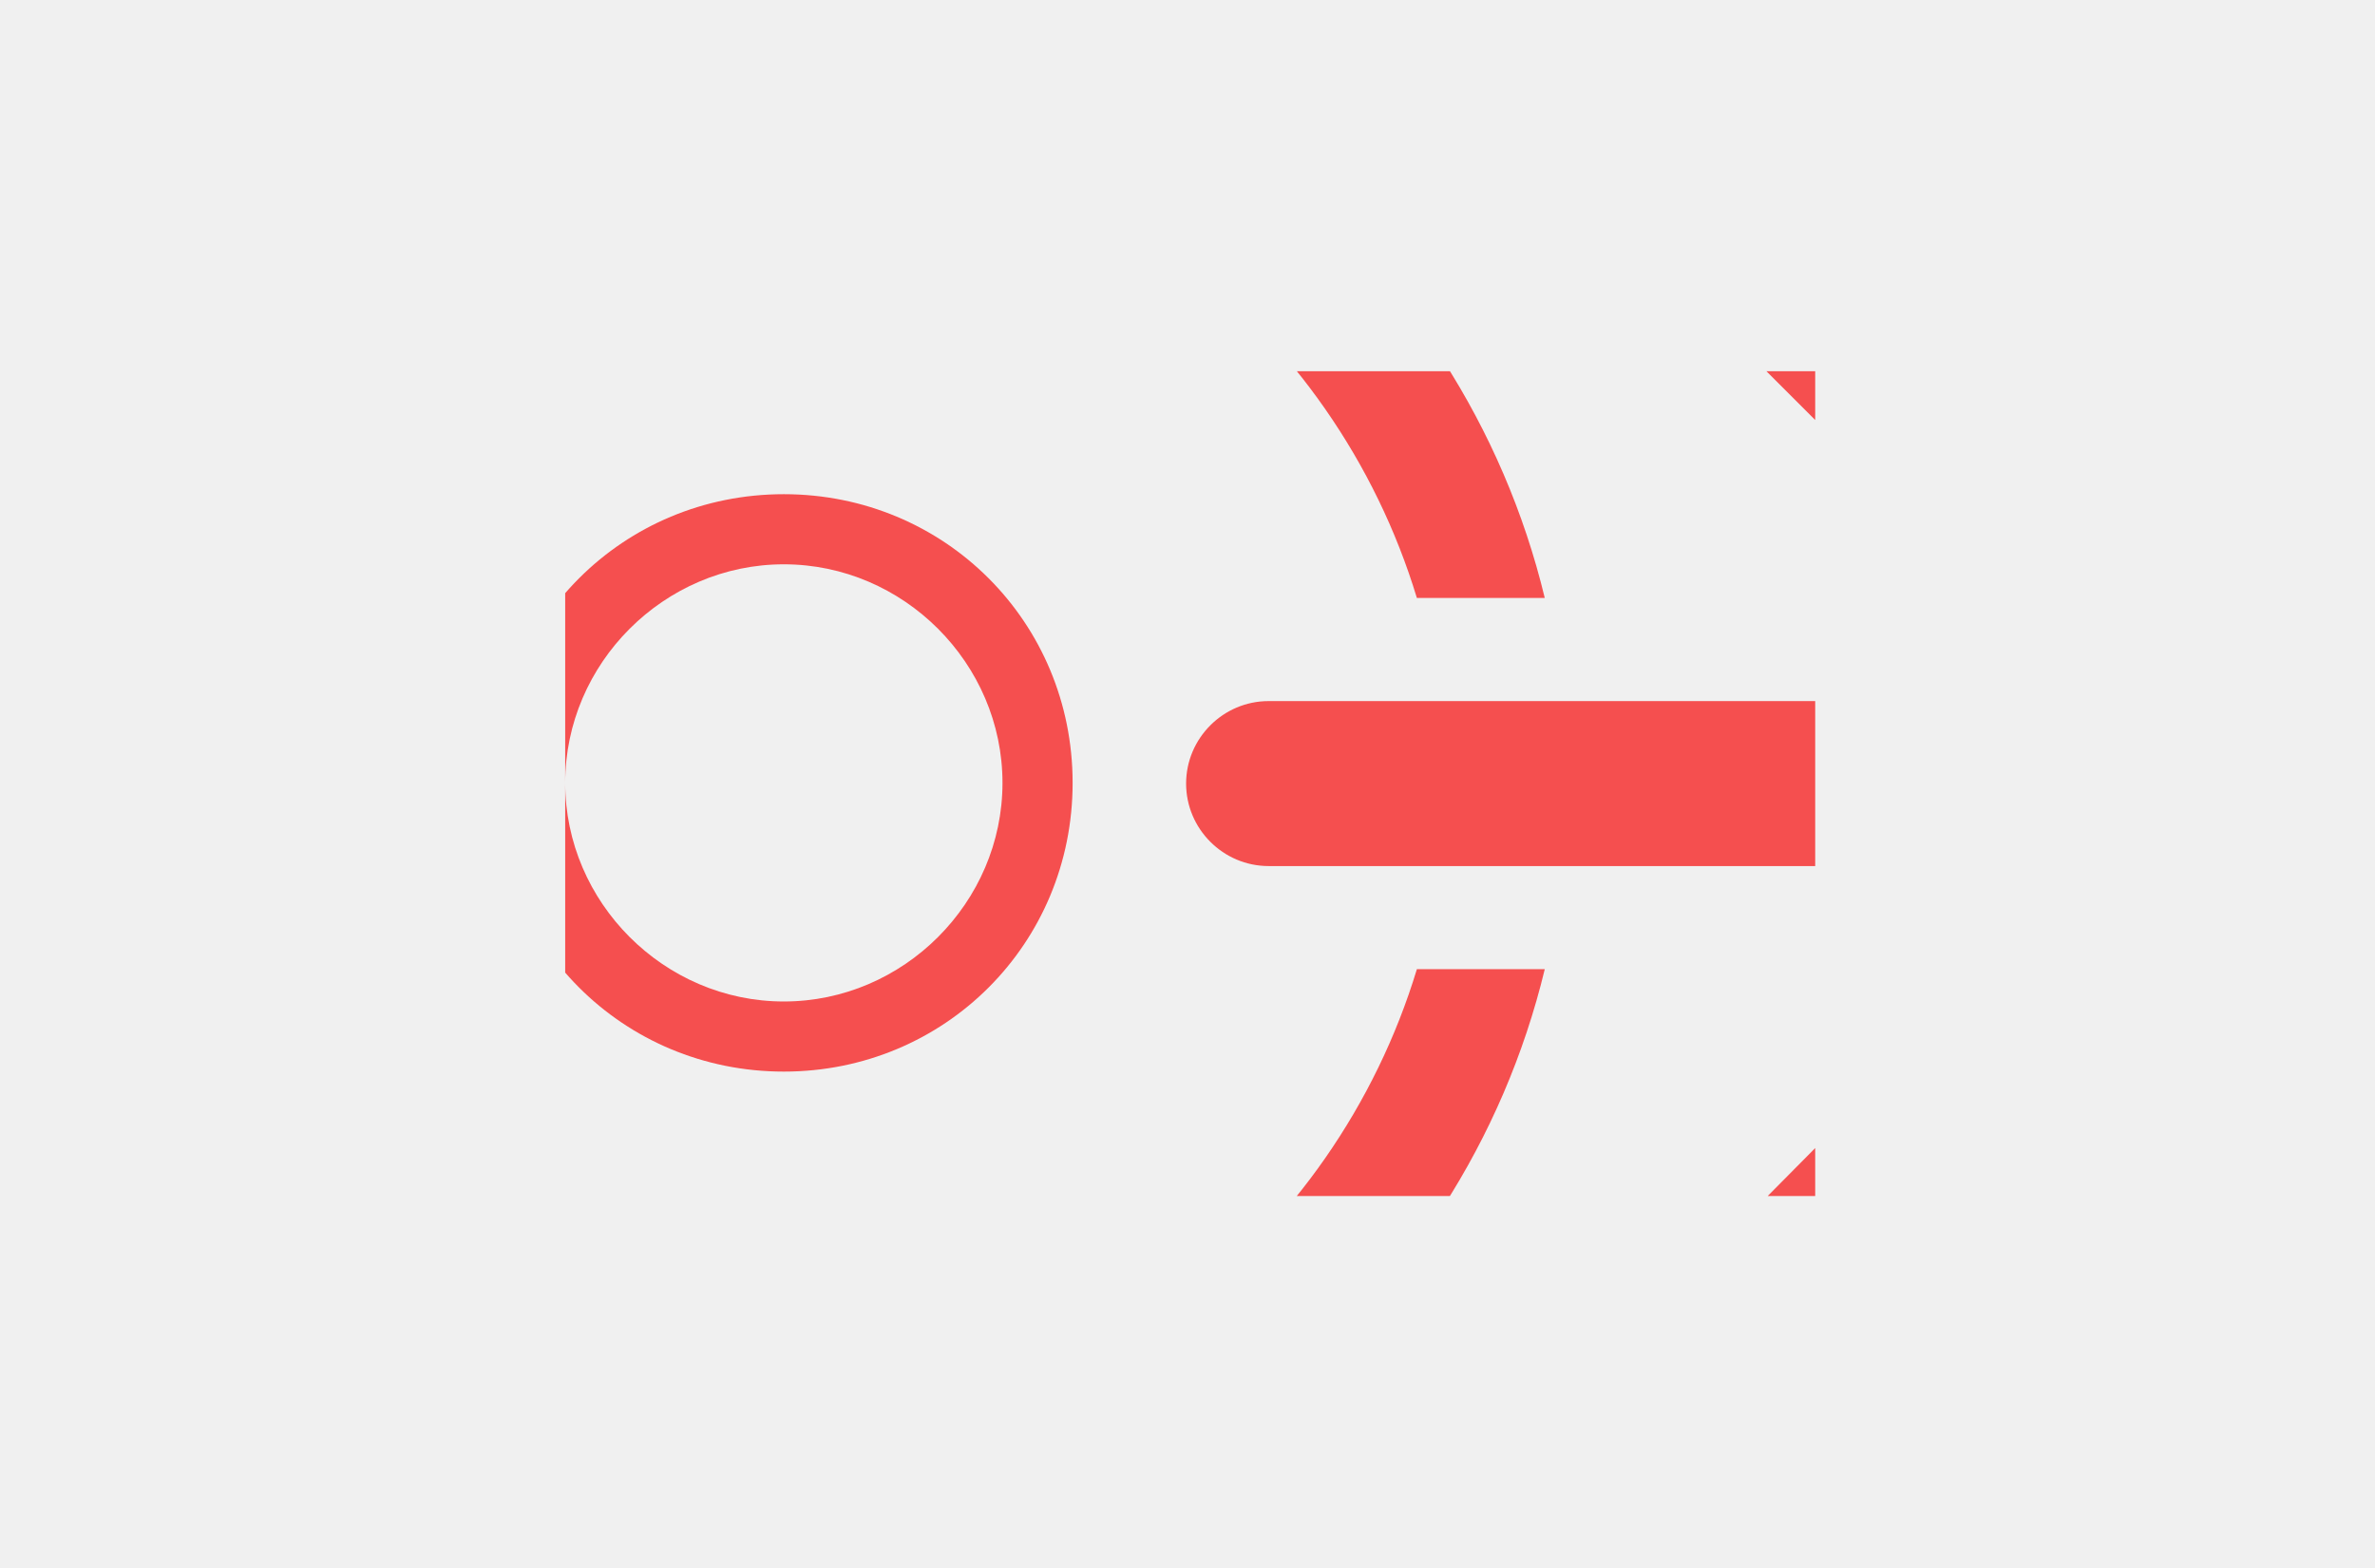
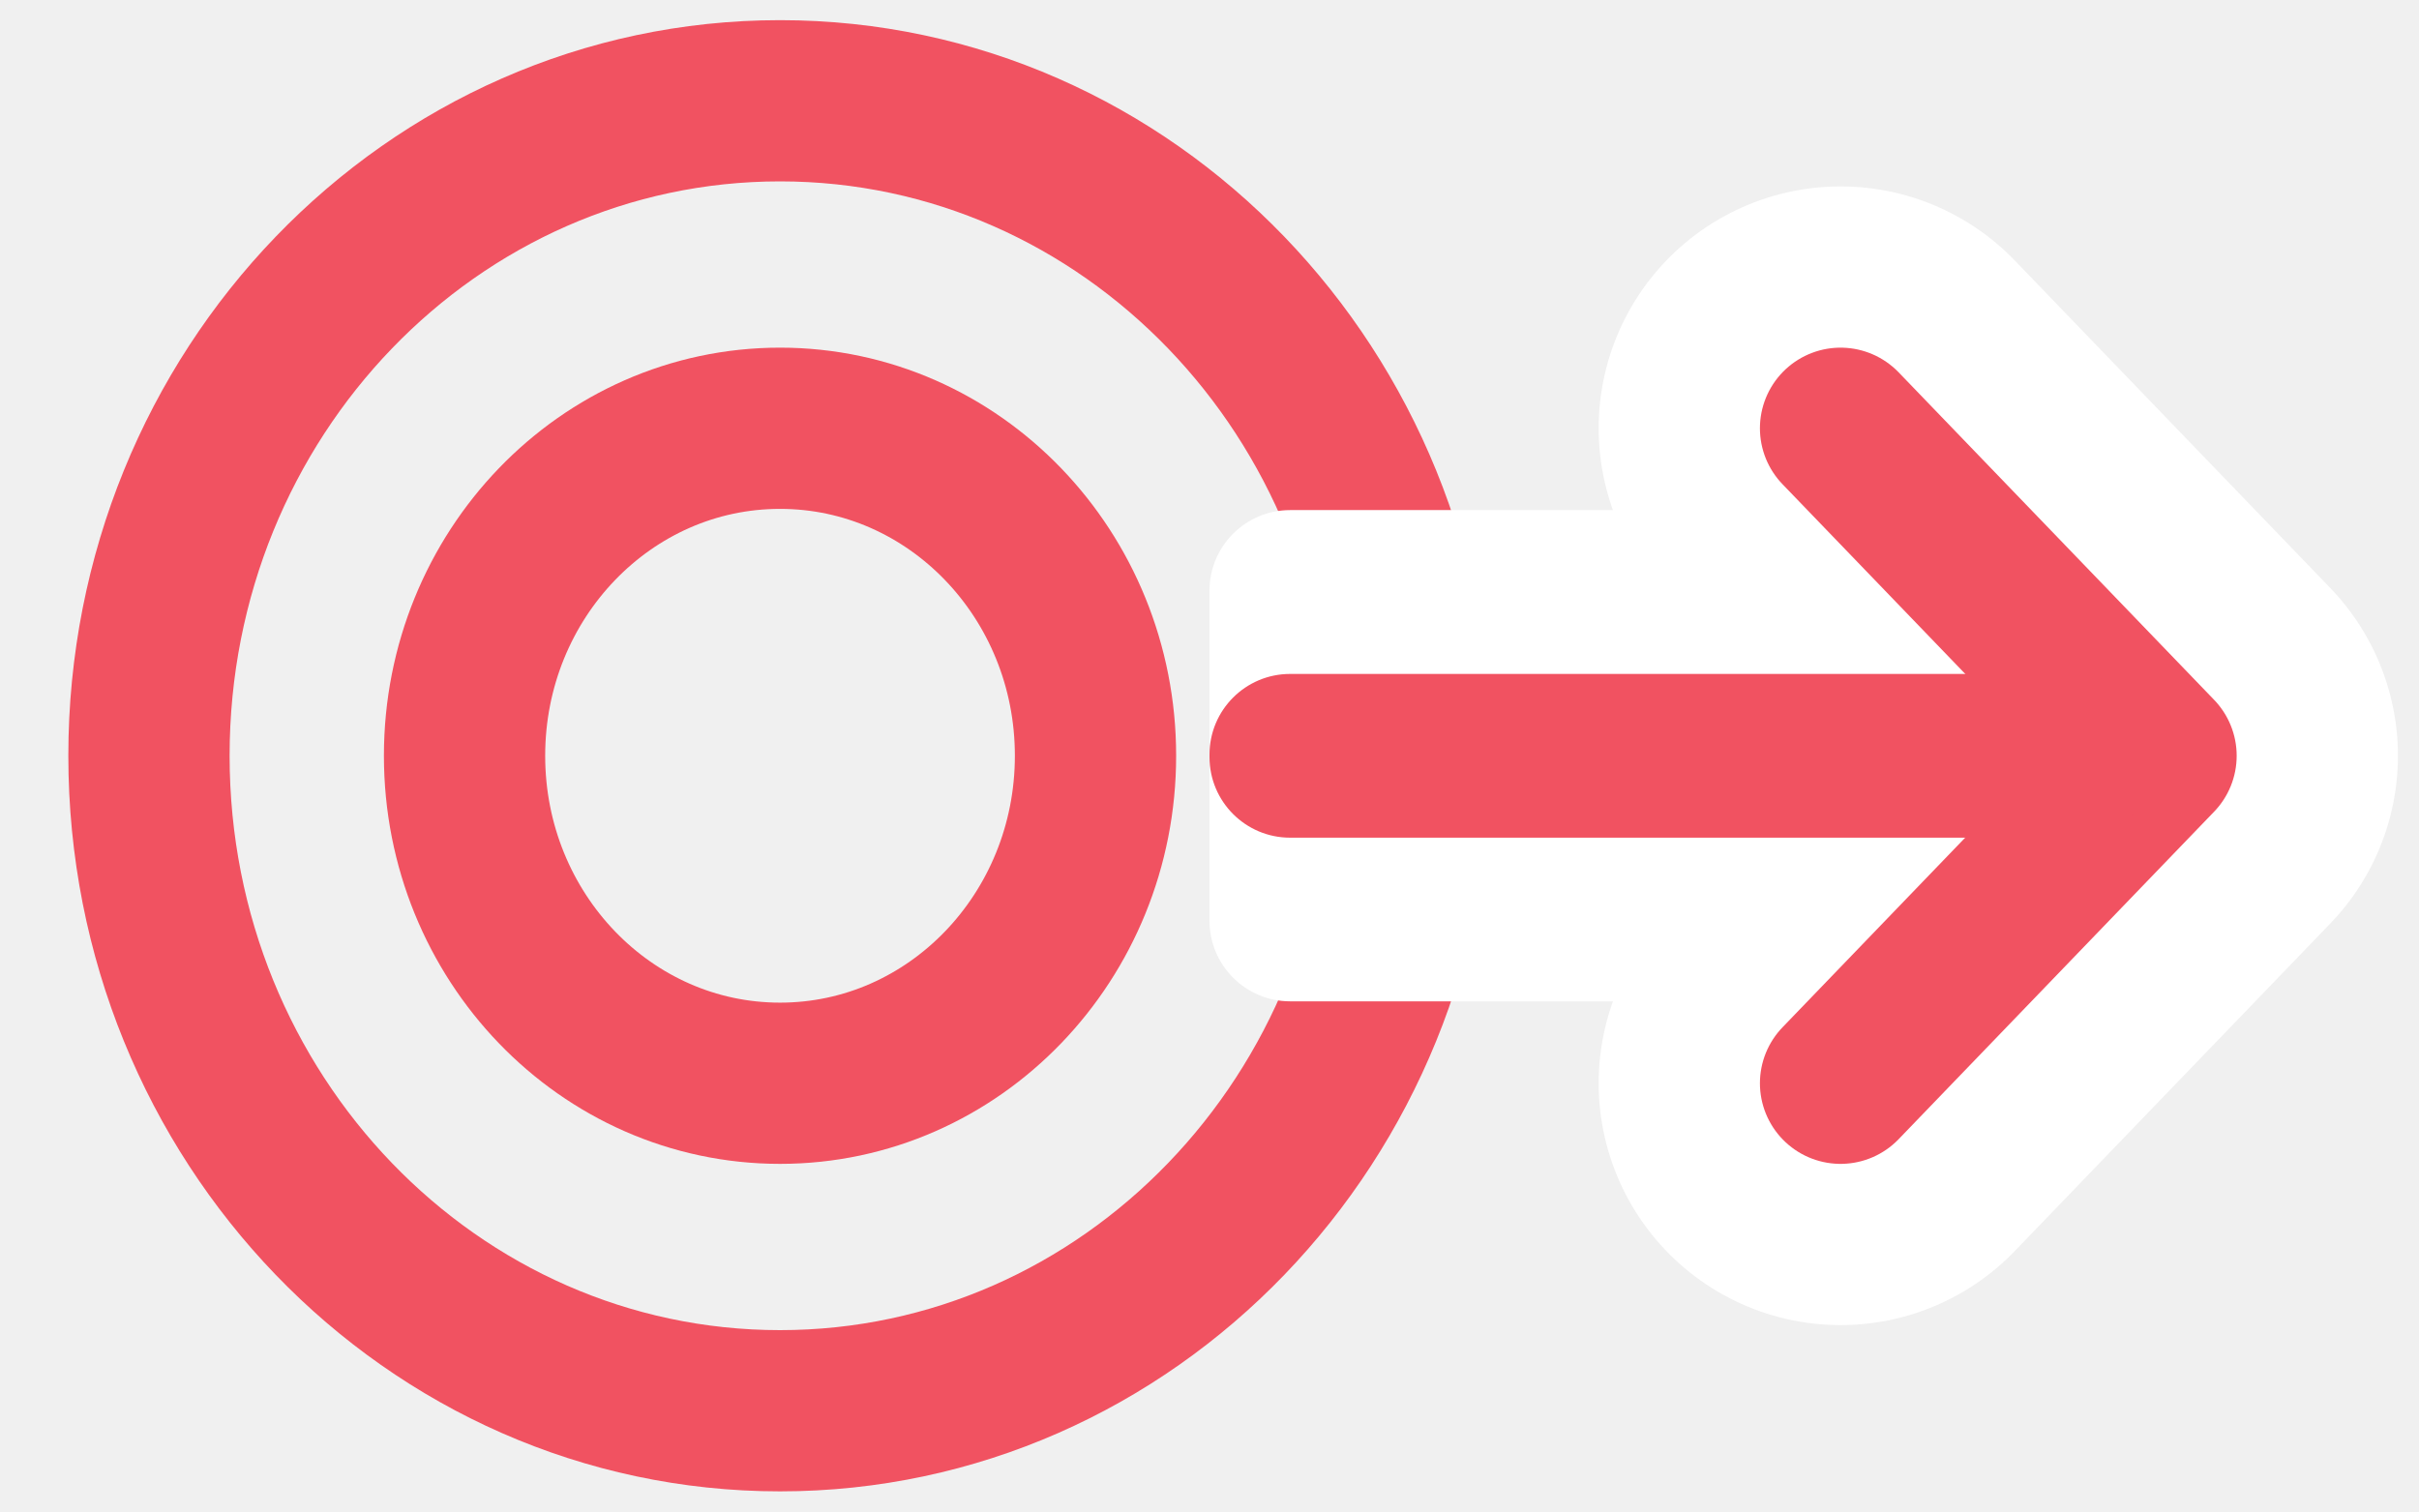
- <svg xmlns="http://www.w3.org/2000/svg" xmlns:xlink="http://www.w3.org/1999/xlink" version="1.1" id="svg2" x="0px" y="0px" viewBox="0 0 30.3 20" enable-background="new 0 0 30.3 20" xml:space="preserve">
-   <g id="g10" transform="matrix(0.5263231,0,0,-0.5263231,0,20.00028)">
-     <g id="g12">
-       <g>
-         <defs>
-           <rect id="SVGID_1_" x="13.7" y="9" width="30.3" height="20" />
-         </defs>
-         <clipPath id="SVGID_2_">
-           <use xlink:href="#SVGID_1_" overflow="visible" />
-         </clipPath>
-         <g id="g14" clip-path="url(#SVGID_2_)">
-           <g id="g20" transform="translate(34.3447,14.501)">
-             <path id="path22" fill="#F54F4F" d="M0,0c-2-6.6-8.1-11.5-15.3-11.5c-8.8,0-16,7.2-16,16       s7.2,16,16,16C-8.1,20.5-2,15.6,0,9h3.1c-2,8.3-9.5,14.5-18.4,14.5c-10.5,0-19-8.5-19-19s8.5-19,19-19C-6.4-14.5,1.1-8.3,3.1,0       L0,0z" />
-           </g>
-           <g id="g24" transform="translate(55.6509,17.001)">
-             <path id="path26" fill="#F54F4F" d="M0,0h-24.9c-1.1,0-2,0.9-2,2s0.9,2,2,2H0       c1.1,0,2-0.9,2-2S1.1,0,0,0" />
-           </g>
-           <g id="g28" transform="translate(43.9834,5.333)">
-             <path id="path30" fill="#F54F4F" d="M0,0c-0.5,0-1,0.2-1.4,0.6c-0.8,0.8-0.8,2,0,2.8       L8.8,13.7L-1.4,23.9c-0.8,0.8-0.8,2,0,2.8c0.8,0.8,2,0.8,2.8,0l11.7-11.7c0.4-0.4,0.6-0.9,0.6-1.4s-0.2-1-0.6-1.4L1.4,0.6       C1,0.2,0.5,0,0,0" />
-           </g>
-           <g id="g32" transform="translate(19,24.3174)">
-             <path id="path34" fill="#F54F4F" d="M0,0c-2.9,0-5.3-2.4-5.3-5.3s2.4-5.3,5.3-5.3       s5.3,2.4,5.3,5.3S2.9,0,0,0 M0-12.3c-3.9,0-7,3.1-7,7s3.1,7,7,7c3.9,0,7-3.1,7-7S3.9-12.3,0-12.3" />
+ <svg xmlns="http://www.w3.org/2000/svg" xmlns:xlink="http://www.w3.org/1999/xlink" width="24px" height="15px" viewBox="0 0 24 15" version="1.1">
+   <defs>
+     <path id="path-1" d="M6.261,0 L9.391,3.25 L6.261,6.5 L6.261,6.5" />
+   </defs>
+   <g id="Page-1" stroke="none" stroke-width="1" fill="none" fill-rule="evenodd">
+     <g id="discussion-copy" transform="translate(-16, -2845)">
+       <g id="Rectangle-910-+-Group" transform="translate(0, 56)">
+         <g id="Group">
+           <g id="Group-Copy-25" transform="translate(17, 2783)">
+             <g id="Oval-5-+-Oval-5-+-Triangle-1-+-Rectangle-61" transform="translate(0, 7)">
+               <ellipse id="Oval-5" stroke="#F15261" stroke-width="1.6" cx="6.739" cy="6.5" rx="6.261" ry="6.5" />
+               <ellipse id="Oval-5" stroke="#F15261" stroke-width="1.6" cx="6.739" cy="6.5" rx="3.13" ry="3.25" />
+               <g id="Triangle-1-+-Rectangle-61" transform="translate(11, 3.25)">
+                 <g id="Triangle-1-+-Rectangle-61-+-Rectangle-61">
+                   <g id="Triangle-1" stroke-linecap="round" stroke-linejoin="round">
+                     <use stroke="#FFFFFF" stroke-width="4.8" xlink:href="#path-1" />
+                     <use stroke="#F15261" stroke-width="1.6" xlink:href="#path-1" />
+                   </g>
+                   <rect id="Rectangle-61" fill="#FFFFFF" x="0" y="0.812" width="6.261" height="4.875" rx="0.8" />
+                   <rect id="Rectangle-61" fill="#F15261" x="0" y="2.438" width="9.391" height="1.625" rx="0.8" />
+                 </g>
+               </g>
+             </g>
          </g>
        </g>
      </g>
    </g>
  </g>
</svg>
